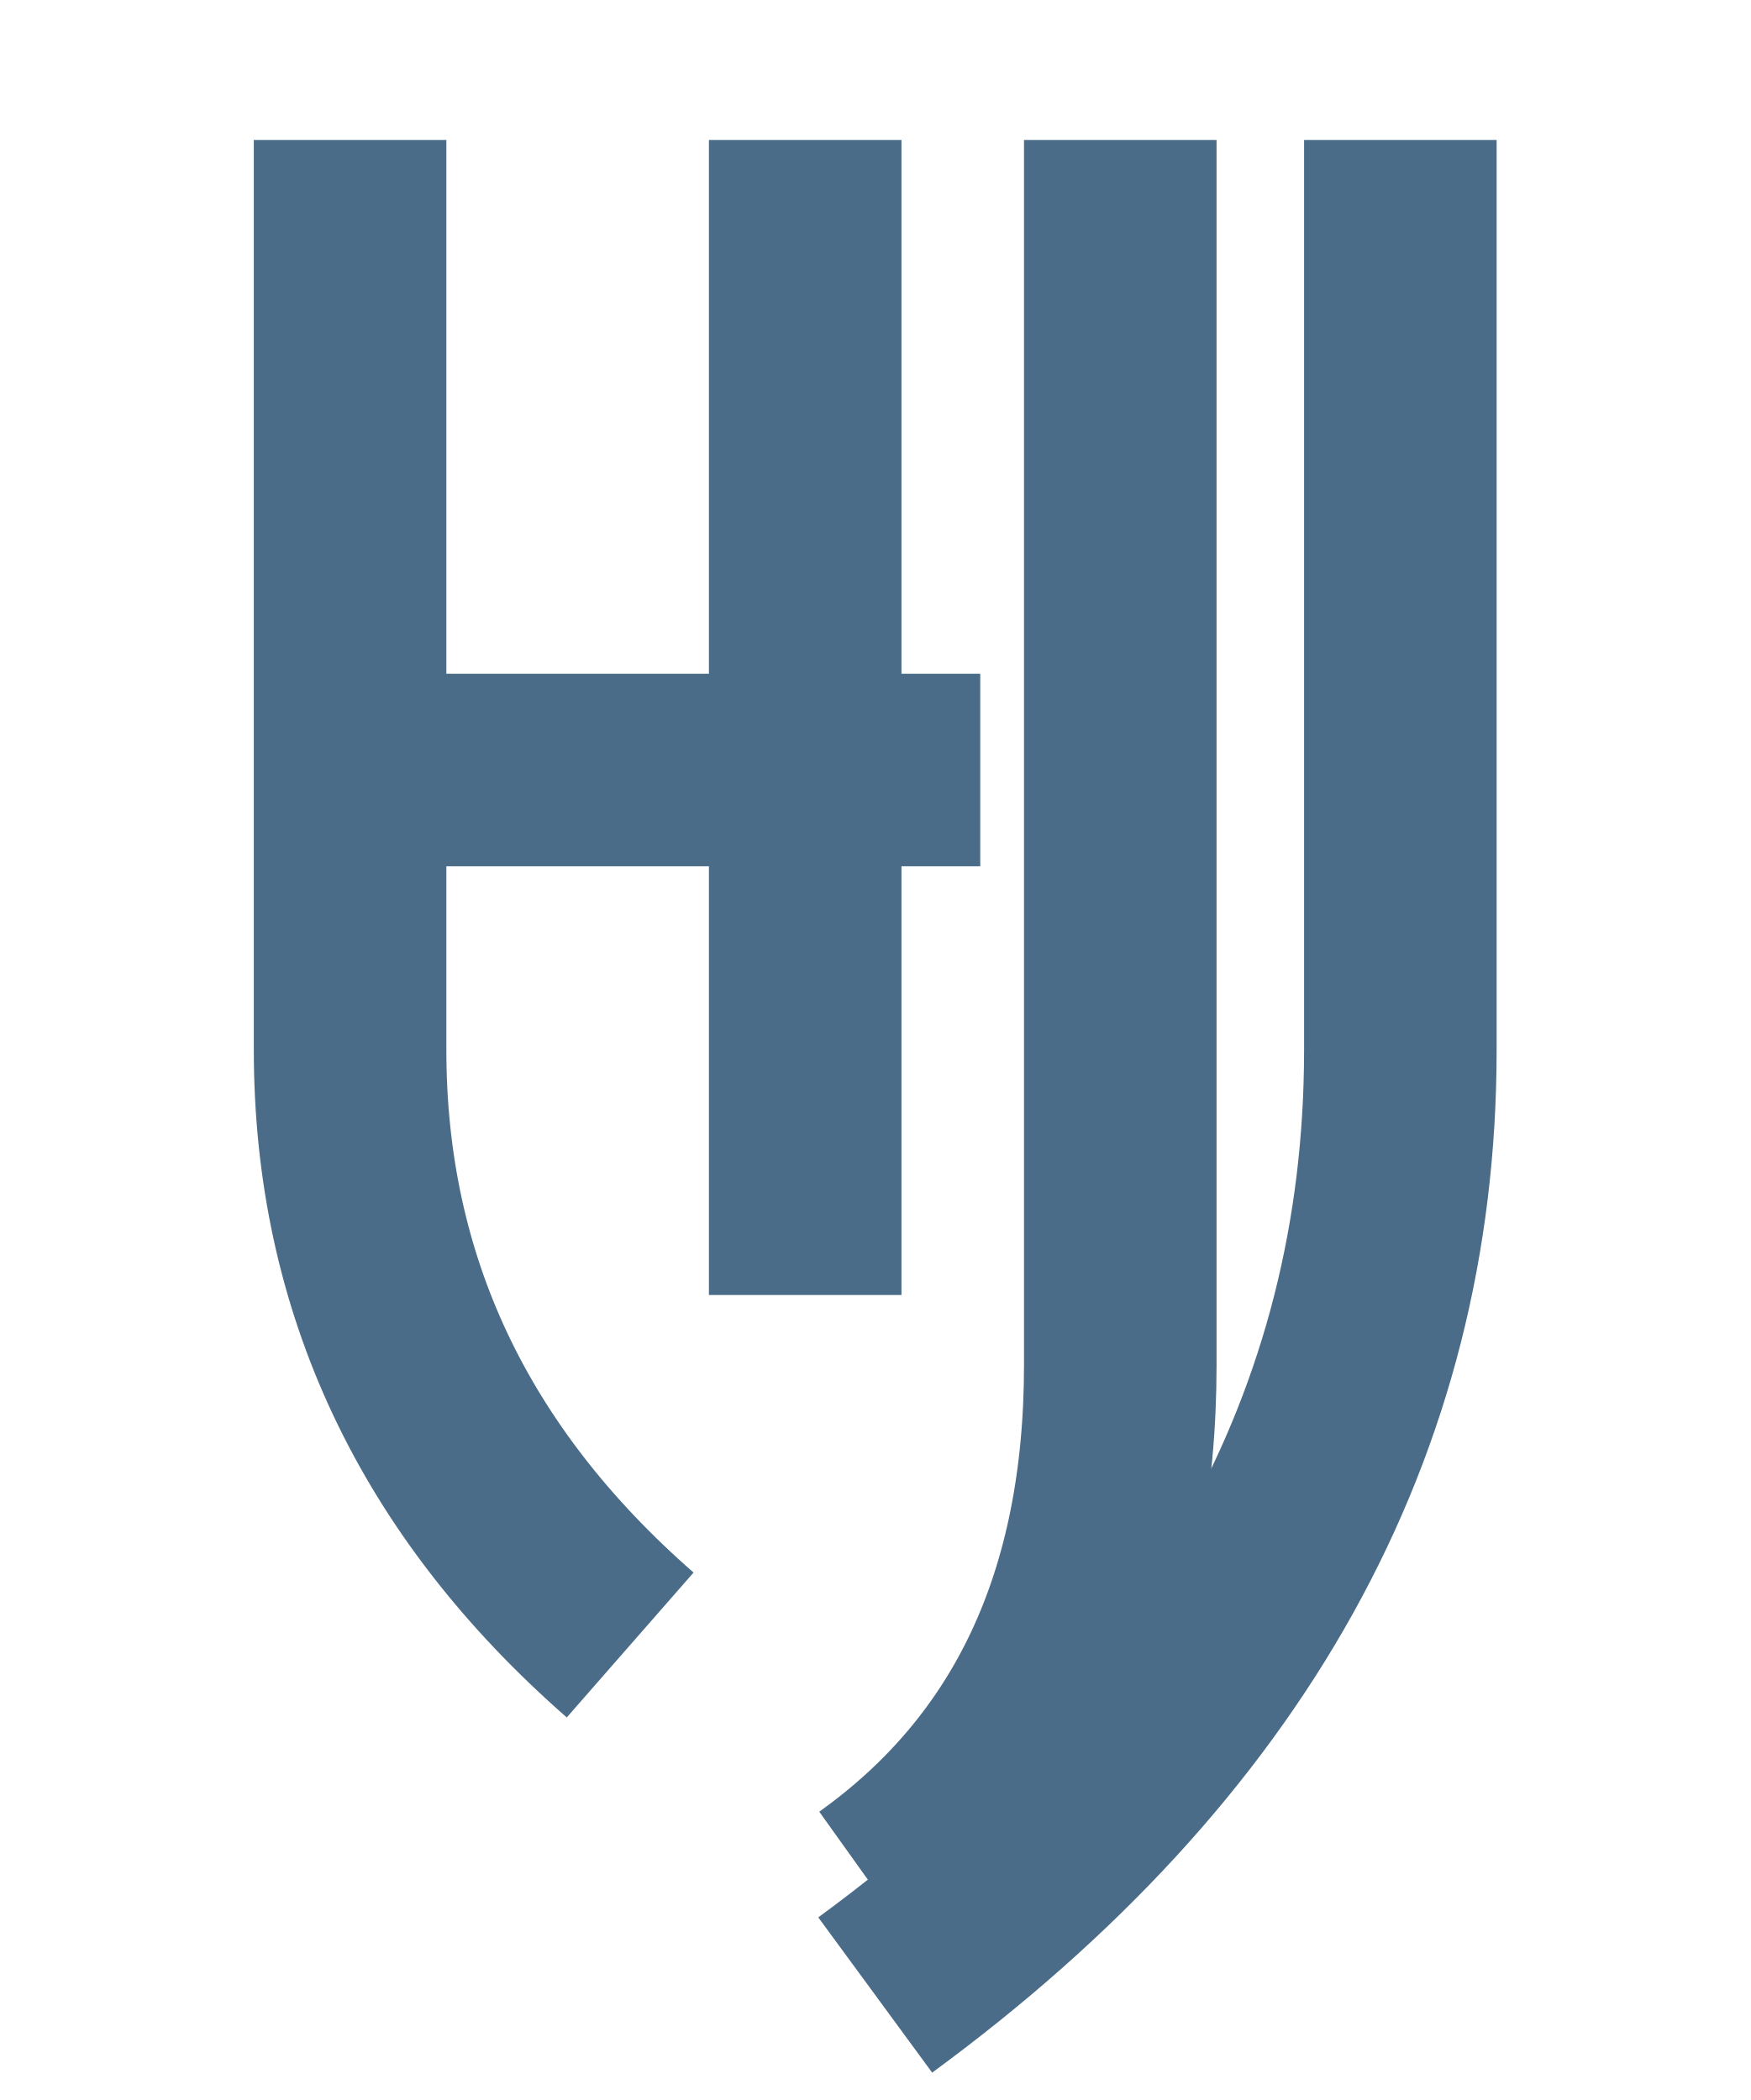
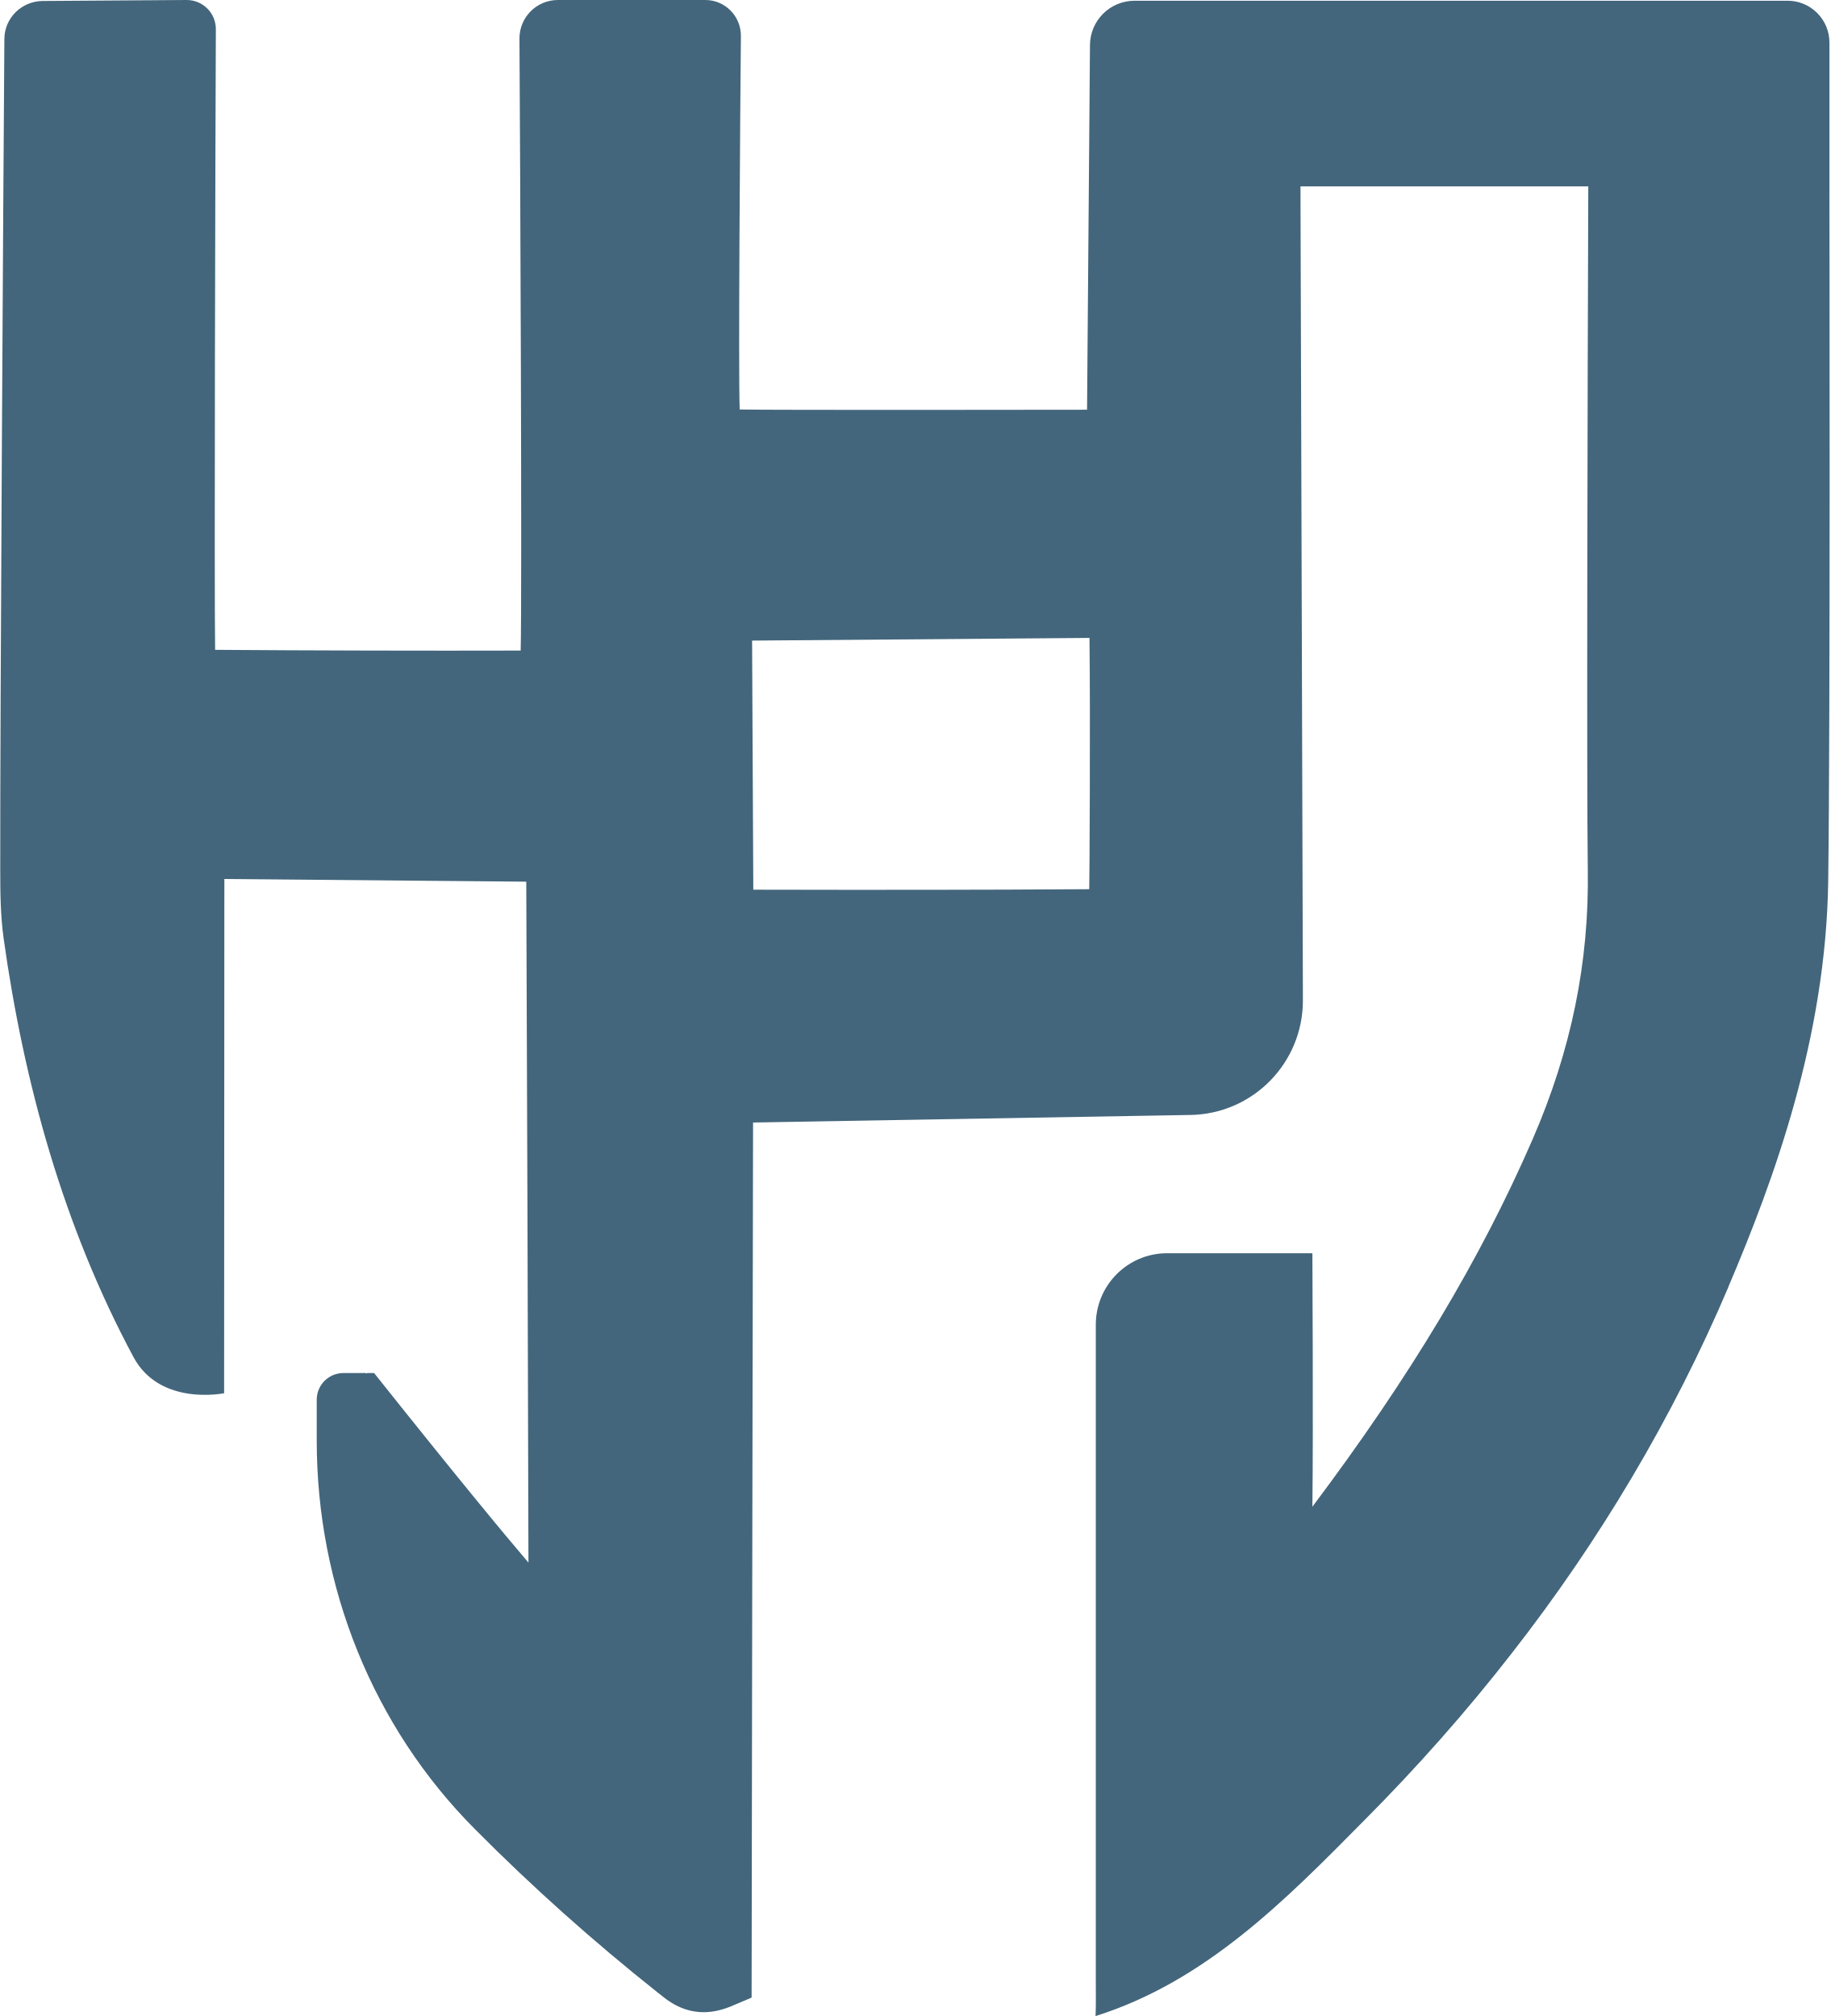
- <svg xmlns="http://www.w3.org/2000/svg" viewBox="0 0 100 120" width="100" height="120" aria-hidden="true">
-   <g fill="none" stroke="#4A6C88" stroke-width="11" stroke-linecap="butt" stroke-linejoin="round">
-     <path d="M20 8 V60 Q20 80 36 94" />
-     <path d="M46 8 V74" />
-     <path d="M20 44 H56" />
-     <path d="M64 8 V78 Q64 98 50 108" />
-     <path d="M80 8 V60 Q80 92 50 114" />
-   </g>
+ <svg xmlns="http://www.w3.org/2000/svg" viewBox="0 0 75.295 82.957" width="75.295" height="82.957" role="img" aria-label="HarJET">
+   <path fill="#43667C" d="M44.81 36.59C40.41 36.62 35.88 36.62 30.99 36.61L30.94 26.36L44.82 26.25C44.86 29.46 44.82 36.52 44.81 36.59M75.26 7.67L75.26 1.75C75.26 0.8 74.49 0.03 73.54 0.03L46.68 0.03C45.66 0.03 44.84 0.85 44.84 1.87L44.72 16.86C44.64 16.86 31.66 16.88 30.43 16.85C30.37 15.36 30.45 4.51 30.48 1.49C30.49 0.67 29.83 0 29.02 0L22.95 0C22.07 0 21.36 0.72 21.37 1.6C21.4 6.36 21.48 24.48 21.42 26.77C17.65 26.78 12.79 26.77 8.85 26.74C8.81 24.32 8.86 5.56 8.88 1.2C8.88 0.53 8.34 0 7.68 0L1.75 0.04C0.89 0.05 0.18 0.74 0.18 1.61C0.14 7.14 0 29.63 0.01 35.78C0.01 36.74 0.02 37.68 0.15 38.62C0.98 44.54 2.59 50.43 5.49 55.84C6.58 57.88 9.22 57.33 9.22 57.33C9.22 57.33 9.23 36.85 9.23 36.17L21.65 36.28C21.67 40.23 21.73 59.05 21.74 64.3C20.74 63.13 18.87 60.87 15.39 56.5L15.11 56.5C15.1 56.49 15.08 56.55 15.05 56.5L14.13 56.5C13.52 56.5 13.03 56.99 13.03 57.6L13.03 59.29C13.03 65.27 15.33 71.05 19.55 75.28C21.89 77.64 24.41 79.89 27.08 82.01L27.16 82.07C27.45 82.31 28.05 82.8 28.95 82.8C29.31 82.8 29.68 82.72 30.07 82.56L30.92 82.2C30.92 82.2 30.97 48.55 30.98 46.19L48.97 45.88C51.55 45.84 53.61 43.73 53.6 41.15L53.5 7.67L65.34 7.67C65.31 15.75 65.27 32.28 65.32 35.78C65.38 39.59 64.64 43.22 63.05 46.88C60.91 51.81 58.01 56.65 53.99 62C54.03 58.89 53.99 51.57 53.99 51.57L48.01 51.57C46.39 51.57 45.08 52.89 45.08 54.51L45.08 73.86L45.08 81.47C45.08 81.96 45.09 82.47 45.07 82.96C49.6 81.53 52.87 78.2 56.12 74.91C58.28 72.74 60.32 70.44 62.2 68.02C65.8 63.41 68.81 58.35 71.1 52.97C71.1 52.97 71.1 52.96 71.1 52.96C72.97 48.57 75.12 42.71 75.21 36.26C75.3 29.79 75.26 8.23 75.26 7.67Z" />
</svg>
